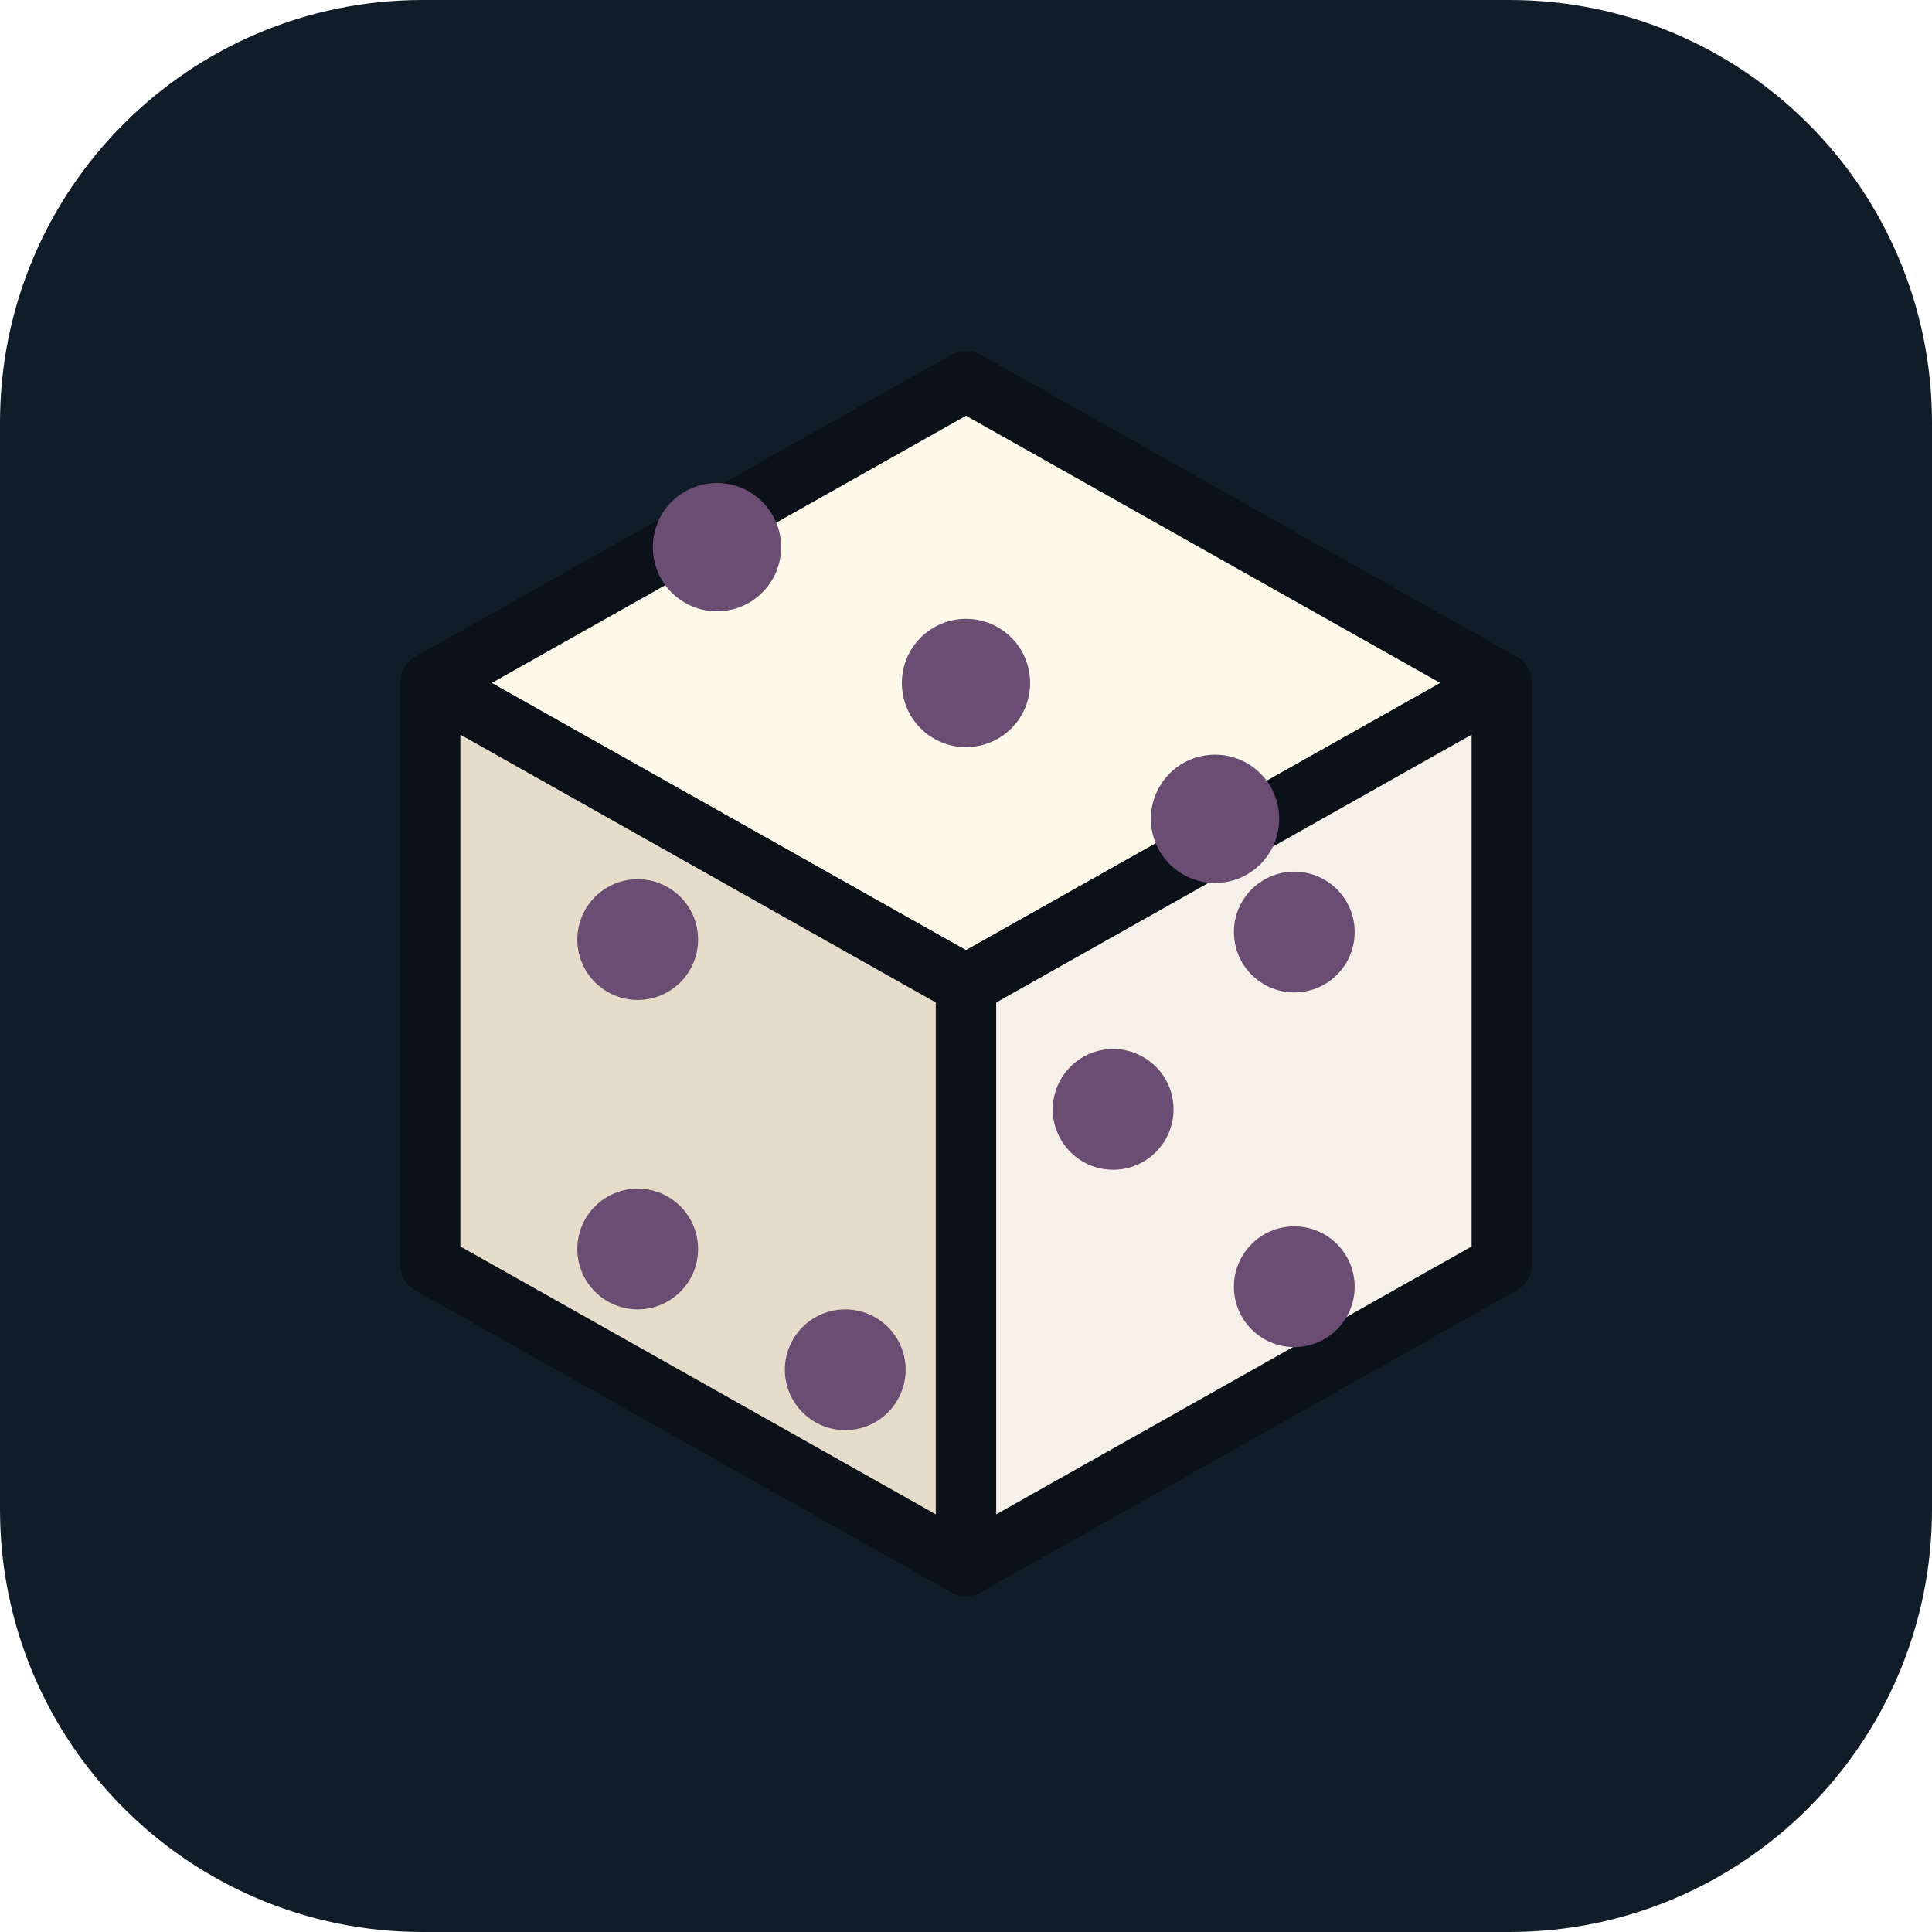
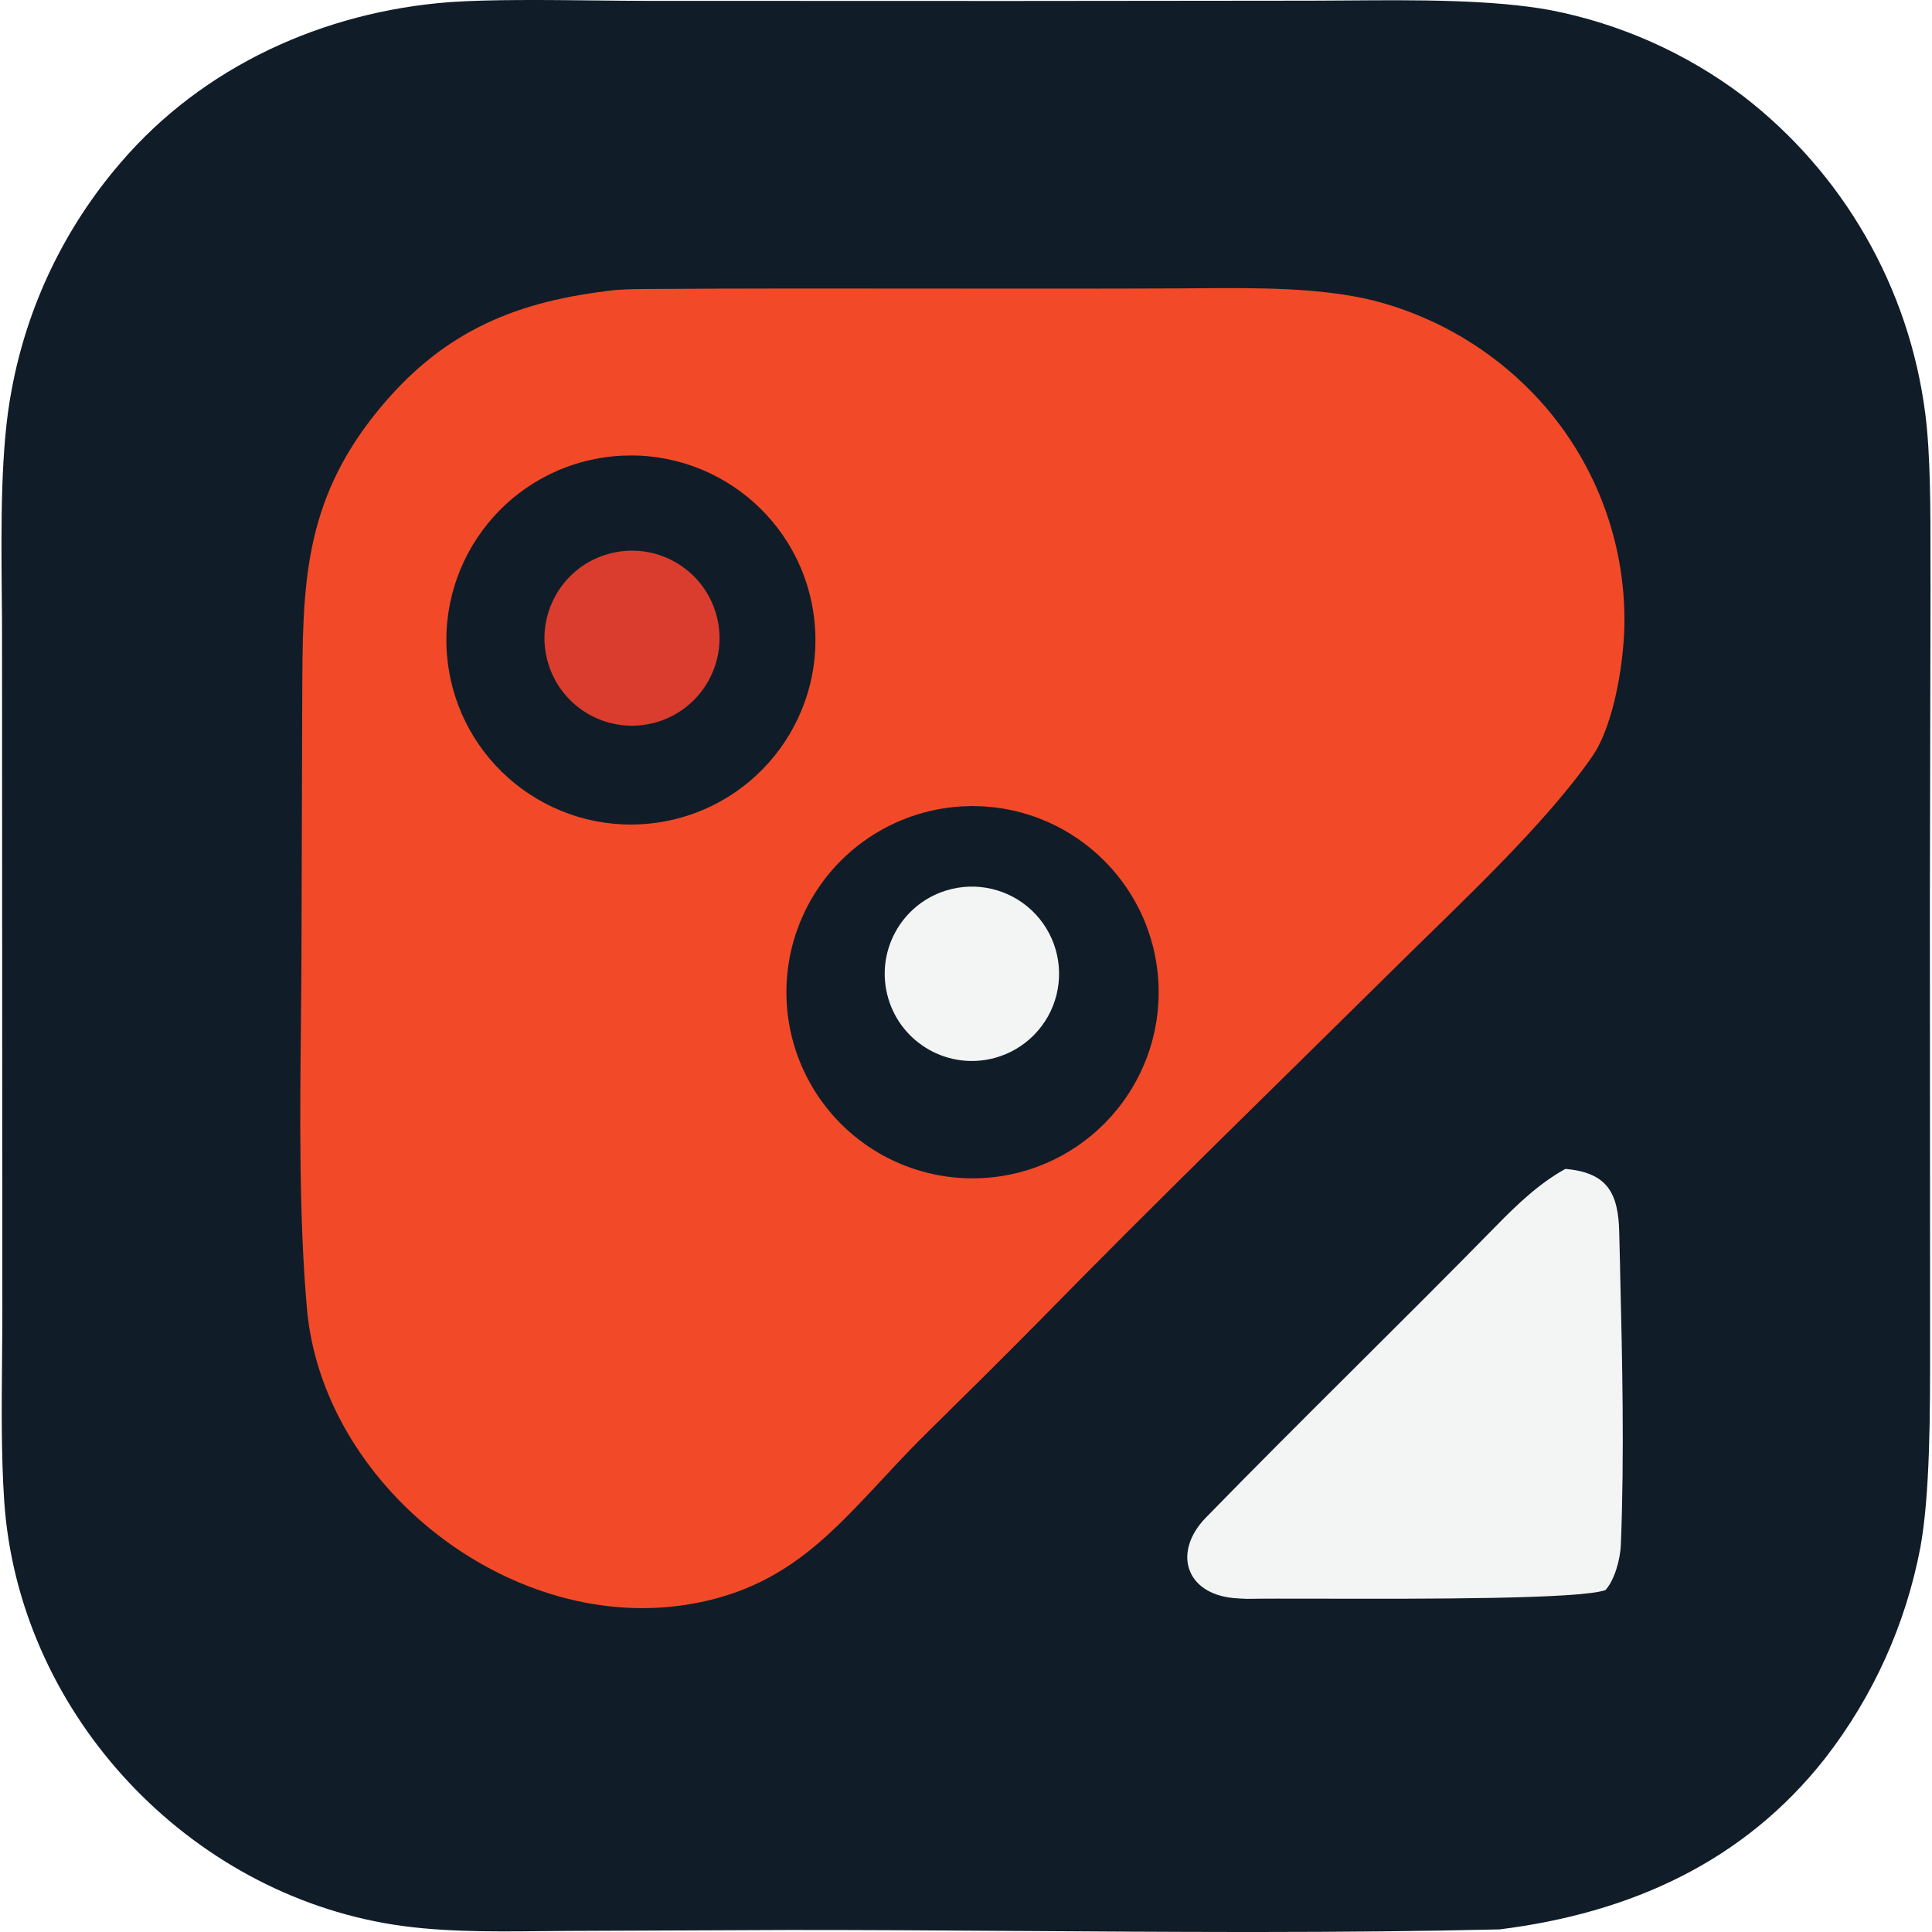
- <svg xmlns="http://www.w3.org/2000/svg" viewBox="0 0 512 512" role="img" aria-labelledby="title">
-   <rect width="512" height="512" rx="112" fill="#101D28" />
-   <g stroke="#0A1118" stroke-width="16" stroke-linejoin="round">
-     <path d="M256 101 398 181 256 261 114 181Z" fill="#FFF9E9" />
-     <path d="M114 181 256 261v154l-142-80Z" fill="#E5DDC9" />
-     <path d="M398 181 256 261v154l142-80Z" fill="#F5F0E8" />
-   </g>
-   <g fill="#6B4C72">
-     <circle cx="256" cy="181" r="17" />
-     <circle cx="190" cy="145" r="17" />
-     <circle cx="322" cy="217" r="17" />
-     <circle cx="169" cy="249" r="16" />
-     <circle cx="169" cy="331" r="16" />
-     <circle cx="224" cy="363" r="16" />
-     <circle cx="343" cy="247" r="16" />
-     <circle cx="295" cy="294" r="16" />
-     <circle cx="343" cy="341" r="16" />
-   </g>
+ <svg xmlns="http://www.w3.org/2000/svg" width="1675" height="1675" viewBox="0 0 1675 1675">
+   <path fill="#101D28" d="M1091.45 1675L1074.37 1675C1011.61 1674.96 948.461 1674.54 885.701 1674.12L884.613 1674.12C816.784 1673.66 749.4 1673.22 683.494 1673.27L492.777 1674.06C485.25 1674.09 477.65 1674.17 470.004 1674.25L469.948 1674.25C424.17 1674.72 376.854 1675.2 332.756 1667.21C156.124 1635.24 15.707 1480.88 3.652 1301.29C1.014 1262 1.392 1220.39 1.763 1179.58C1.893 1165.2 2.023 1150.91 2.023 1136.86L1.865 838.665L1.758 550.23C1.758 538.852 1.645 526.758 1.527 514.229L1.527 514.077L1.521 513.97L1.521 513.846L1.521 513.82C1.008 455.655 0.412 388.093 10.058 338.235C23.454 265.382 56.01 197.412 104.364 141.305C176.135 57.26 280.867 10.016 390.154 1.824C424.857 -0.593 473.726 -0.066 516.533 0.396L516.622 0.397L517.05 0.397C532.482 0.572 547.108 0.73 559.986 0.741L876.708 0.837L1137.67 0.578C1147.4 0.561 1157.66 0.488 1168.23 0.409L1168.35 0.409C1226.1 -0.025 1293.88 -0.527 1344.4 8.832C1404.67 20.577 1461.5 45.859 1510.61 82.773C1598.23 149.999 1655.29 249.459 1669.22 359.018C1673.73 394.387 1673.73 443.057 1673.67 484.014L1673.67 484.364C1673.67 492.68 1673.67 500.681 1673.73 508.18L1673.17 781.56L1673.34 1131.87C1673.28 1141.73 1673.28 1152.54 1673.34 1163.97L1673.34 1165.84C1673.39 1223.13 1673.45 1295.32 1664.88 1341.78C1652.25 1408.14 1624.06 1470.56 1582.67 1523.95C1511.63 1614.69 1412.85 1658.62 1300.14 1672.74C1231.91 1674.39 1161.98 1674.96 1091.45 1675Z" />
+   <path fill="#F24A28" d="M558.464 250.559C548.58 250.621 534.76 250.852 525.39 252.448C441.723 262.715 380.856 290.439 326.994 356.779C262.683 435.975 262.412 508.704 262.062 602.391C262.04 608.706 262.018 615.111 261.973 621.629L261.42 811.201C261.403 835.992 261.144 861.387 260.884 887.104L260.884 887.385L260.884 887.454C260.066 969.663 259.217 1055.09 266.066 1134.07C279.316 1286.73 439.157 1414.05 592.413 1391.66C695.205 1376.64 733.935 1310.88 803.258 1242.57C835.796 1210.51 868.708 1178.01 900.874 1145.41C1003.67 1040.39 1107.86 939.438 1212.5 835.97C1264.45 784.621 1339.55 715.016 1380.65 655.492C1399.88 627.673 1408.79 569.525 1408.34 535.25C1407.77 458.664 1376.14 385.591 1320.77 332.709C1284.29 297.791 1239.35 272.904 1190.42 260.448C1144 249.11 1088.46 249.533 1038.76 249.916C1032.92 249.961 1027.18 250.001 1021.53 250.029C954.75 250.316 887.972 250.254 821.182 250.192L817.269 250.192L813.83 250.187L810.452 250.181C726.447 250.085 642.453 249.995 558.464 250.559Z" />
+   <path fill="#101D28" d="M1004.36 852.721C1000.24 764.521 926.004 695.998 837.753 698.958C779.633 700.909 727.056 733.984 700.127 785.529C673.204 837.075 676.097 899.125 707.705 947.941C739.308 996.758 794.738 1024.79 852.796 1021.32C940.929 1016.06 1008.48 940.921 1004.36 852.721Z" />
+   <path fill="#F3F5F4" d="M894.492 789.281C874.611 770.522 846.154 763.959 820.065 772.112C780.744 784.409 758.506 825.93 770.076 865.471C781.652 905.019 822.761 928.012 862.505 917.169C888.875 909.98 909.314 889.107 915.939 862.596C922.57 836.073 914.373 808.045 894.492 789.281Z" />
+   <path fill="#101D28" d="M705.083 530.408C691.607 443.284 610.173 383.484 523.01 396.7C435.47 409.973 375.359 491.825 388.897 579.315C402.429 666.81 484.455 726.678 571.911 712.881C659.001 699.152 718.559 617.542 705.083 530.408Z" />
+   <path fill="#DA3D2E" d="M620.835 532.285C609.231 492.022 567.198 468.792 526.94 480.379C486.66 491.966 463.418 534.028 475.017 574.297C486.626 614.571 528.688 637.812 568.957 626.192C609.209 614.577 632.433 572.537 620.835 532.285Z" />
+   <path fill="#F3F5F4" d="M1403.82 1068.15C1403.04 1033.47 1392.94 1016.66 1357.2 1013.39C1334.36 1025.98 1315.19 1044.4 1297.03 1062.94C1213.85 1147.84 1128.44 1230.62 1045.51 1315.69C1016.63 1345.32 1027.61 1381.34 1069.12 1385.45C1073.14 1385.82 1077.17 1386.05 1081.21 1386.17C1093.76 1385.92 1116.19 1385.97 1143.53 1386.02L1146.76 1386.02C1234.62 1386.2 1369.54 1386.46 1391.87 1378.59C1399.93 1369.79 1404.73 1351.53 1405.23 1339.6C1408.39 1260.11 1406.47 1179.53 1404.56 1099.76L1404.56 1098.04C1404.28 1088.07 1404.05 1078.1 1403.82 1068.15Z" />
</svg>
